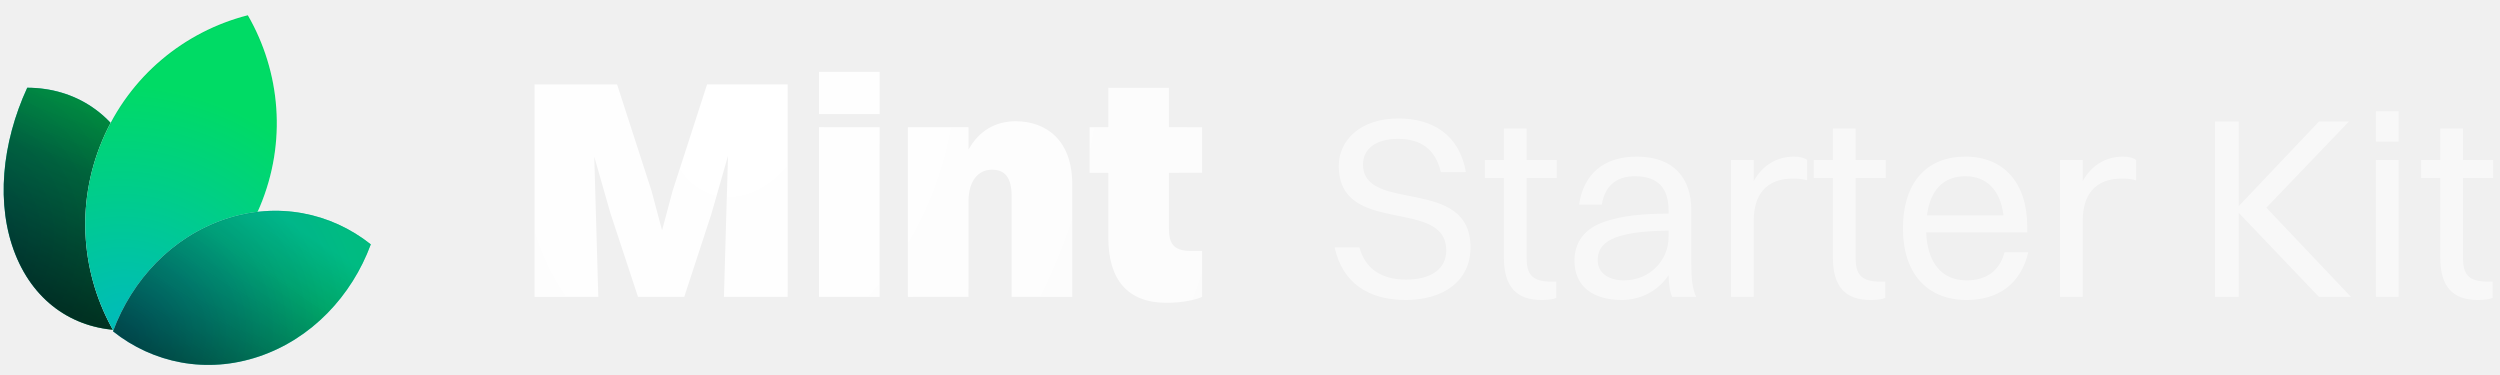
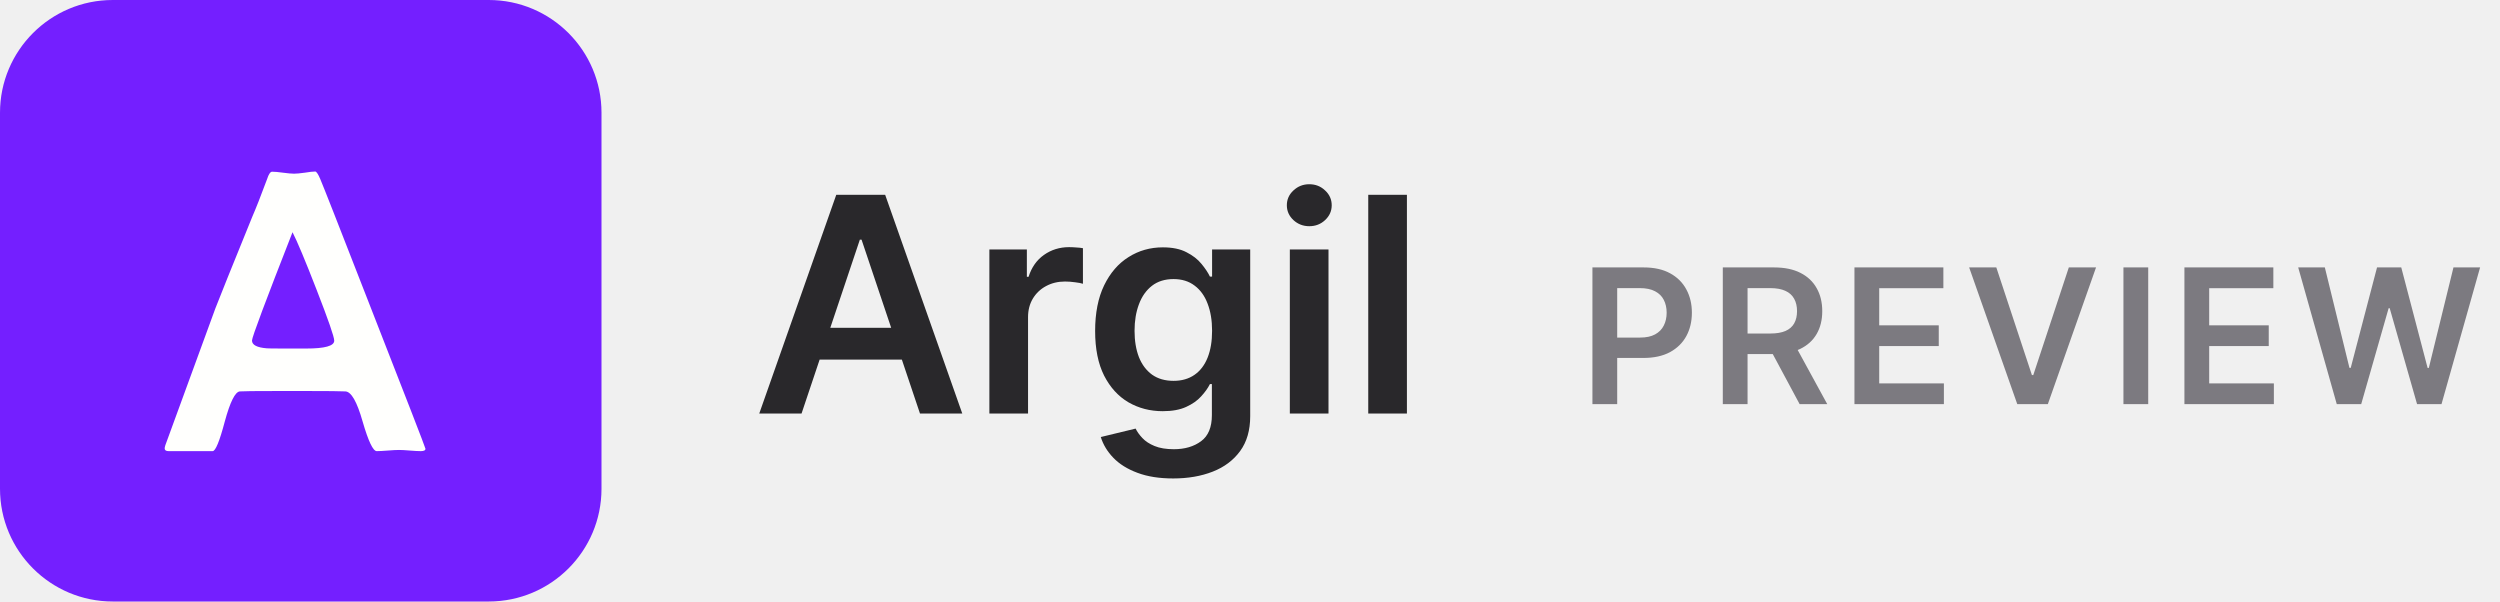
- <svg xmlns="http://www.w3.org/2000/svg" width="160" height="24" viewBox="0 0 160 24" fill="none">
-   <path d="M7.953 21.139C4.896 21.13 2.255 19.458 0.987 16.29C-0.28 13.121 0.109 9.163 1.744 5.615C4.801 5.624 7.442 7.296 8.71 10.465C9.977 13.633 9.588 17.591 7.953 21.139Z" fill="white" />
-   <path d="M7.953 21.139C4.896 21.13 2.255 19.458 0.987 16.29C-0.28 13.121 0.109 9.163 1.744 5.615C4.801 5.624 7.442 7.296 8.71 10.465C9.977 13.633 9.588 17.591 7.953 21.139Z" fill="url(#paint0_radial_115_109)" />
-   <path d="M7.953 21.139C4.896 21.13 2.255 19.458 0.987 16.29C-0.28 13.121 0.109 9.163 1.744 5.615C4.801 5.624 7.442 7.296 8.71 10.465C9.977 13.633 9.588 17.591 7.953 21.139Z" fill="black" fill-opacity="0.5" style="mix-blend-mode:hard-light" />
-   <path d="M7.953 21.139C4.896 21.13 2.255 19.458 0.987 16.29C-0.28 13.121 0.109 9.163 1.744 5.615C4.801 5.624 7.442 7.296 8.71 10.465C9.977 13.633 9.588 17.591 7.953 21.139Z" fill="url(#paint1_linear_115_109)" fill-opacity="0.5" style="mix-blend-mode:hard-light" />
-   <path d="M7.935 21.111C4.897 21.096 2.274 19.431 1.013 16.279C-0.248 13.124 0.136 9.182 1.762 5.643C4.8 5.659 7.423 7.324 8.684 10.476C9.945 13.63 9.561 17.572 7.935 21.111Z" stroke="url(#paint2_linear_115_109)" stroke-opacity="0.05" stroke-width="0.056" />
-   <path d="M7.31 21.257C11.354 20.221 14.884 17.375 16.628 13.236C18.373 9.097 17.945 4.587 15.86 0.976C11.816 2.012 8.287 4.858 6.542 8.998C4.797 13.137 5.225 17.646 7.31 21.257Z" fill="white" />
-   <path d="M7.31 21.257C11.354 20.221 14.884 17.375 16.628 13.236C18.373 9.097 17.945 4.587 15.86 0.976C11.816 2.012 8.287 4.858 6.542 8.998C4.797 13.137 5.225 17.646 7.31 21.257Z" fill="url(#paint3_radial_115_109)" />
-   <path d="M16.602 13.225C14.864 17.349 11.351 20.187 7.324 21.225C5.253 17.624 4.829 13.132 6.568 9.009C8.306 4.885 11.819 2.047 15.846 1.009C17.918 4.61 18.341 9.101 16.602 13.225Z" stroke="url(#paint4_linear_115_109)" stroke-opacity="0.05" stroke-width="0.056" />
-   <path d="M7.234 21.207C9.789 23.237 13.21 23.951 16.577 22.814C19.944 21.677 22.506 18.945 23.73 15.638C21.175 13.608 17.754 12.894 14.387 14.031C11.02 15.168 8.458 17.901 7.234 21.207Z" fill="white" />
-   <path d="M7.234 21.207C9.789 23.237 13.21 23.951 16.577 22.814C19.944 21.677 22.506 18.945 23.73 15.638C21.175 13.608 17.754 12.894 14.387 14.031C11.02 15.168 8.458 17.901 7.234 21.207Z" fill="url(#paint5_radial_115_109)" />
-   <path d="M7.234 21.207C9.789 23.237 13.21 23.951 16.577 22.814C19.944 21.677 22.506 18.945 23.73 15.638C21.175 13.608 17.754 12.894 14.387 14.031C11.02 15.168 8.458 17.901 7.234 21.207Z" fill="black" fill-opacity="0.2" style="mix-blend-mode:hard-light" />
-   <path d="M7.234 21.207C9.789 23.237 13.21 23.951 16.577 22.814C19.944 21.677 22.506 18.945 23.73 15.638C21.175 13.608 17.754 12.894 14.387 14.031C11.02 15.168 8.458 17.901 7.234 21.207Z" fill="url(#paint6_linear_115_109)" fill-opacity="0.5" style="mix-blend-mode:hard-light" />
-   <path d="M16.568 22.787C13.218 23.918 9.814 23.212 7.267 21.198C8.492 17.907 11.044 15.189 14.396 14.058C17.747 12.927 21.15 13.633 23.697 15.648C22.472 18.938 19.92 21.656 16.568 22.787Z" stroke="url(#paint7_linear_115_109)" stroke-opacity="0.05" stroke-width="0.056" />
-   <path d="M34.212 19V5.4H39.492L41.692 12.2L42.372 14.74L43.052 12.2L45.252 5.4H50.412V19H46.332L46.592 9.98L45.532 13.68L43.792 19H40.832L39.052 13.6L38.032 10.02L38.292 19H34.212ZM52.416 7.3V4.6H56.295V7.3H52.416ZM52.416 19V8.14H56.295V19H52.416ZM58.104 19V8.14H61.984V9.58C62.664 8.34 63.744 7.76 65.004 7.76C66.964 7.76 68.624 8.98 68.624 11.78V19H64.744V12.56C64.744 11.34 64.304 10.86 63.484 10.86C62.604 10.86 61.984 11.58 61.984 12.88V19H58.104ZM70.933 15.22V11.06H69.733V8.14H70.933V5.62H74.813V8.14H76.933V11.06H74.813V14.6C74.813 15.5 75.033 16.06 76.213 16.06H76.933V19C76.493 19.2 75.673 19.38 74.653 19.38C72.153 19.38 70.933 17.88 70.933 15.22Z" fill="url(#paint8_radial_115_109)" />
-   <path d="M87.232 10.519C87.232 13.687 94.112 11.229 94.112 15.832C94.112 17.994 92.364 19.198 89.971 19.198C87.562 19.198 85.912 18.093 85.417 15.832H87.001C87.364 17.169 88.371 17.895 89.987 17.895C91.671 17.895 92.561 17.152 92.561 16.03C92.561 12.598 85.681 15.155 85.681 10.618C85.681 9.001 87.034 7.582 89.509 7.582C91.671 7.582 93.403 8.621 93.816 11.014H92.215C91.868 9.529 90.912 8.886 89.476 8.886C88.057 8.886 87.232 9.529 87.232 10.519ZM96.25 16.476V11.393H95.029V10.239H96.25V8.226H97.702V10.239H99.632V11.393H97.702V16.476C97.702 17.532 98.015 18.026 99.302 18.026H99.599V19.066C99.434 19.148 99.071 19.198 98.659 19.198C97.025 19.198 96.25 18.323 96.25 16.476ZM102.516 13.093H101.064C101.345 11.162 102.615 10.024 104.76 10.024C107.103 10.024 108.242 11.393 108.242 13.44V16.888C108.242 17.895 108.324 18.521 108.555 19H107.021C106.856 18.654 106.806 18.142 106.79 17.614C106.047 18.72 104.859 19.198 103.803 19.198C101.988 19.198 100.767 18.357 100.767 16.69C100.767 15.486 101.427 14.611 102.714 14.182C103.902 13.786 105.107 13.687 106.79 13.671V13.473C106.79 12.053 106.13 11.278 104.628 11.278C103.374 11.278 102.698 11.971 102.516 13.093ZM102.252 16.657C102.252 17.465 102.929 17.944 103.952 17.944C105.569 17.944 106.79 16.674 106.79 15.172V14.759C103.061 14.793 102.252 15.585 102.252 16.657ZM110.787 19V10.239H112.239V11.591C112.833 10.519 113.774 10.024 114.83 10.024C115.176 10.024 115.49 10.107 115.655 10.239V11.542C115.407 11.46 115.094 11.427 114.747 11.427C112.998 11.427 112.239 12.515 112.239 14.1V19H110.787ZM117.305 16.476V11.393H116.084V10.239H117.305V8.226H118.757V10.239H120.688V11.393H118.757V16.476C118.757 17.532 119.071 18.026 120.358 18.026H120.655V19.066C120.49 19.148 120.127 19.198 119.714 19.198C118.081 19.198 117.305 18.323 117.305 16.476ZM129.809 16.145C129.33 18.192 127.862 19.198 125.865 19.198C123.324 19.198 121.79 17.482 121.79 14.627C121.79 11.658 123.324 10.024 125.783 10.024C128.258 10.024 129.743 11.723 129.743 14.512V14.875H123.275C123.357 16.838 124.281 17.944 125.865 17.944C127.103 17.944 127.977 17.35 128.291 16.145H129.809ZM125.783 11.278C124.38 11.278 123.539 12.152 123.324 13.786H128.225C128.027 12.169 127.152 11.278 125.783 11.278ZM131.843 19V10.239H133.295V11.591C133.889 10.519 134.829 10.024 135.885 10.024C136.232 10.024 136.545 10.107 136.71 10.239V11.542C136.463 11.46 136.149 11.427 135.803 11.427C134.054 11.427 133.295 12.515 133.295 14.1V19H131.843ZM141.763 19V7.78H143.281V13.192L148.413 7.78H150.327L145.047 13.291L150.459 19H148.413L143.281 13.621V19H141.763ZM152.06 9.067V7.12H153.512V9.067H152.06ZM152.06 19V10.239H153.512V19H152.06ZM156.178 16.476V11.393H154.957V10.239H156.178V8.226H157.63V10.239H159.56V11.393H157.63V16.476C157.63 17.532 157.943 18.026 159.23 18.026H159.527V19.066C159.362 19.148 158.999 19.198 158.587 19.198C156.953 19.198 156.178 18.323 156.178 16.476Z" fill="white" fill-opacity="0.55" />
-   <defs>
-     <radialGradient id="paint0_radial_115_109" cx="0" cy="0" r="1" gradientUnits="userSpaceOnUse" gradientTransform="translate(-3.00503 15.023) rotate(-10.029) scale(17.9572 17.784)">
-       <stop stop-color="#00B0BB" />
-       <stop offset="1" stop-color="#00DB65" />
-     </radialGradient>
-     <linearGradient id="paint1_linear_115_109" x1="7.39" y1="4.813" x2="1.63" y2="18.689" gradientUnits="userSpaceOnUse">
-       <stop stop-color="#18E299" />
-       <stop offset="1" />
-     </linearGradient>
-     <linearGradient id="paint2_linear_115_109" x1="7.948" y1="8.016" x2="1.761" y2="18.746" gradientUnits="userSpaceOnUse">
-       <stop />
-       <stop offset="1" stop-opacity="0" />
-     </linearGradient>
-     <radialGradient id="paint3_radial_115_109" cx="0" cy="0" r="1" gradientUnits="userSpaceOnUse" gradientTransform="translate(8.11404 20.8822) rotate(-75.7542) scale(21.6246 23.7772)">
-       <stop stop-color="#00BBBB" />
-       <stop offset="0.713" stop-color="#00DB65" />
-     </radialGradient>
-     <linearGradient id="paint4_linear_115_109" x1="7.602" y1="5.871" x2="15.556" y2="16.372" gradientUnits="userSpaceOnUse">
-       <stop />
-       <stop offset="1" stop-opacity="0" />
-     </linearGradient>
-     <radialGradient id="paint5_radial_115_109" cx="0" cy="0" r="1" gradientUnits="userSpaceOnUse" gradientTransform="translate(7.84537 21.5181) rotate(-20.3525) scale(18.5603 17.32)">
-       <stop stop-color="#00B0BB" />
-       <stop offset="1" stop-color="#00DB65" />
-     </radialGradient>
-     <linearGradient id="paint6_linear_115_109" x1="16.808" y1="13.007" x2="10.041" y2="22.994" gradientUnits="userSpaceOnUse">
-       <stop stop-color="#00B1BC" />
-       <stop offset="1" />
-     </linearGradient>
-     <linearGradient id="paint7_linear_115_109" x1="16.808" y1="13.007" x2="14.169" y2="23.841" gradientUnits="userSpaceOnUse">
-       <stop />
-       <stop offset="1" stop-opacity="0" />
-     </linearGradient>
-     <radialGradient id="paint8_radial_115_109" cx="0" cy="0" r="1" gradientUnits="userSpaceOnUse" gradientTransform="translate(47.2781 7) rotate(19.0047) scale(67.5582 85.7506)">
-       <stop stop-color="white" />
-       <stop offset="1" stop-color="white" stop-opacity="0.5" />
-     </radialGradient>
-   </defs>
+ <svg xmlns="http://www.w3.org/2000/svg" width="133" height="32" viewBox="0 0 133 32" fill="none">
+   <rect width="32" height="32" rx="6" fill="#741FFF" />
+   <path d="M22.635 23.875C22.635 23.958 22.552 24 22.385 24C22.253 24 22.059 23.99 21.802 23.969C21.552 23.948 21.361 23.938 21.229 23.938C21.097 23.938 20.899 23.948 20.635 23.969C20.372 23.99 20.174 24 20.042 24C19.847 24 19.597 23.476 19.292 22.427C18.993 21.372 18.688 20.837 18.375 20.823C18.118 20.809 17.448 20.802 16.365 20.802H14.719C13.573 20.802 12.92 20.809 12.76 20.823C12.51 20.844 12.243 21.378 11.958 22.427C11.681 23.476 11.465 24 11.312 24H8.969C8.83 24 8.76 23.951 8.76 23.854C8.76 23.785 8.809 23.628 8.906 23.385L11.458 16.406C11.674 15.844 12.326 14.222 13.417 11.542C13.611 11.097 13.875 10.427 14.208 9.531C14.292 9.267 14.382 9.135 14.479 9.135C14.611 9.135 14.806 9.153 15.062 9.188C15.319 9.222 15.514 9.24 15.646 9.24C15.771 9.24 15.958 9.222 16.208 9.188C16.465 9.146 16.653 9.125 16.771 9.125C16.833 9.125 16.92 9.253 17.031 9.51C17.198 9.899 18.021 11.993 19.5 15.792C21.59 21.132 22.635 23.826 22.635 23.875ZM17.781 18.125C17.781 17.924 17.469 17.021 16.844 15.417C16.24 13.861 15.812 12.84 15.562 12.354C14.125 16.021 13.406 17.941 13.406 18.115C13.406 18.351 13.67 18.49 14.198 18.531C14.226 18.538 14.566 18.542 15.219 18.542H16.292C17.285 18.542 17.781 18.403 17.781 18.125Z" fill="#FFFFFD" />
+   <path d="M42.642 22H40.392L44.489 10.364H47.091L51.193 22H48.943L45.835 12.75H45.744L42.642 22ZM42.716 17.438H48.852V19.131H42.716V17.438ZM52.635 22V13.273H54.629V14.727H54.72C54.879 14.223 55.152 13.835 55.538 13.562C55.928 13.286 56.374 13.148 56.874 13.148C56.987 13.148 57.114 13.153 57.254 13.165C57.398 13.172 57.517 13.186 57.612 13.204V15.097C57.525 15.066 57.387 15.04 57.197 15.017C57.012 14.991 56.832 14.977 56.658 14.977C56.283 14.977 55.946 15.059 55.646 15.222C55.351 15.381 55.118 15.602 54.947 15.886C54.777 16.171 54.692 16.498 54.692 16.869V22H52.635ZM62.415 25.454C61.676 25.454 61.042 25.354 60.511 25.153C59.981 24.956 59.555 24.691 59.233 24.358C58.911 24.025 58.688 23.655 58.562 23.25L60.415 22.801C60.498 22.972 60.619 23.14 60.778 23.307C60.938 23.477 61.151 23.617 61.42 23.727C61.693 23.841 62.036 23.898 62.449 23.898C63.032 23.898 63.515 23.756 63.898 23.472C64.28 23.191 64.472 22.729 64.472 22.085V20.432H64.369C64.263 20.644 64.108 20.862 63.903 21.085C63.703 21.309 63.436 21.496 63.102 21.648C62.773 21.799 62.358 21.875 61.858 21.875C61.188 21.875 60.58 21.718 60.034 21.403C59.492 21.085 59.061 20.612 58.739 19.983C58.42 19.35 58.261 18.559 58.261 17.608C58.261 16.65 58.42 15.841 58.739 15.182C59.061 14.519 59.494 14.017 60.04 13.676C60.585 13.331 61.193 13.159 61.864 13.159C62.375 13.159 62.795 13.246 63.125 13.421C63.458 13.591 63.724 13.797 63.92 14.04C64.117 14.278 64.267 14.504 64.369 14.716H64.483V13.273H66.511V22.142C66.511 22.888 66.333 23.506 65.977 23.994C65.621 24.483 65.135 24.849 64.517 25.091C63.9 25.333 63.199 25.454 62.415 25.454ZM62.432 20.261C62.867 20.261 63.239 20.155 63.545 19.943C63.852 19.731 64.085 19.426 64.244 19.028C64.403 18.631 64.483 18.153 64.483 17.597C64.483 17.047 64.403 16.566 64.244 16.153C64.089 15.741 63.858 15.421 63.551 15.193C63.248 14.962 62.875 14.847 62.432 14.847C61.974 14.847 61.591 14.966 61.284 15.204C60.977 15.443 60.746 15.771 60.591 16.188C60.436 16.6 60.358 17.07 60.358 17.597C60.358 18.131 60.436 18.599 60.591 19C60.75 19.398 60.983 19.708 61.29 19.932C61.6 20.151 61.981 20.261 62.432 20.261ZM68.619 22V13.273H70.676V22H68.619ZM69.653 12.034C69.328 12.034 69.047 11.926 68.812 11.71C68.578 11.491 68.46 11.227 68.46 10.921C68.46 10.61 68.578 10.347 68.812 10.131C69.047 9.911 69.328 9.801 69.653 9.801C69.983 9.801 70.263 9.911 70.494 10.131C70.729 10.347 70.847 10.61 70.847 10.921C70.847 11.227 70.729 11.491 70.494 11.71C70.263 11.926 69.983 12.034 69.653 12.034ZM74.848 10.364V22H72.791V10.364H74.848Z" fill="#29282B" />
+   <path d="M84.717 21.5V14.227H87.445C88.003 14.227 88.472 14.331 88.851 14.54C89.232 14.748 89.52 15.035 89.714 15.399C89.91 15.761 90.008 16.173 90.008 16.635C90.008 17.101 89.91 17.516 89.714 17.878C89.517 18.24 89.227 18.525 88.844 18.734C88.46 18.94 87.988 19.043 87.427 19.043H85.619V17.959H87.249C87.576 17.959 87.844 17.903 88.052 17.789C88.26 17.675 88.414 17.519 88.513 17.32C88.615 17.121 88.666 16.893 88.666 16.635C88.666 16.377 88.615 16.15 88.513 15.953C88.414 15.757 88.259 15.604 88.048 15.495C87.84 15.384 87.571 15.328 87.242 15.328H86.035V21.5H84.717ZM91.653 21.5V14.227H94.38C94.939 14.227 95.408 14.324 95.786 14.518C96.168 14.713 96.455 14.985 96.649 15.335C96.846 15.683 96.944 16.089 96.944 16.553C96.944 17.02 96.845 17.424 96.646 17.768C96.449 18.109 96.159 18.373 95.776 18.56C95.392 18.744 94.921 18.837 94.362 18.837H92.42V17.743H94.185C94.511 17.743 94.779 17.698 94.987 17.608C95.196 17.516 95.35 17.382 95.449 17.207C95.551 17.029 95.602 16.811 95.602 16.553C95.602 16.295 95.551 16.075 95.449 15.893C95.347 15.708 95.192 15.568 94.984 15.474C94.775 15.377 94.507 15.328 94.178 15.328H92.97V21.5H91.653ZM95.41 18.204L97.21 21.5H95.74L93.972 18.204H95.41ZM98.657 21.5V14.227H103.387V15.332H99.974V17.306H103.142V18.41H99.974V20.396H103.415V21.5H98.657ZM106.204 14.227L108.097 19.952H108.171L110.061 14.227H111.509L108.945 21.5H107.319L104.759 14.227H106.204ZM114.285 14.227V21.5H112.967V14.227H114.285ZM116.211 21.5V14.227H120.942V15.332H117.529V17.306H120.697V18.41H117.529V20.396H120.97V21.5H116.211ZM124.316 21.5L122.264 14.227H123.681L124.991 19.572H125.058L126.458 14.227H127.747L129.149 19.575H129.213L130.524 14.227H131.941L129.888 21.5H128.588L127.132 16.397H127.075L125.616 21.5H124.316Z" fill="#7C7A80" />
</svg>
